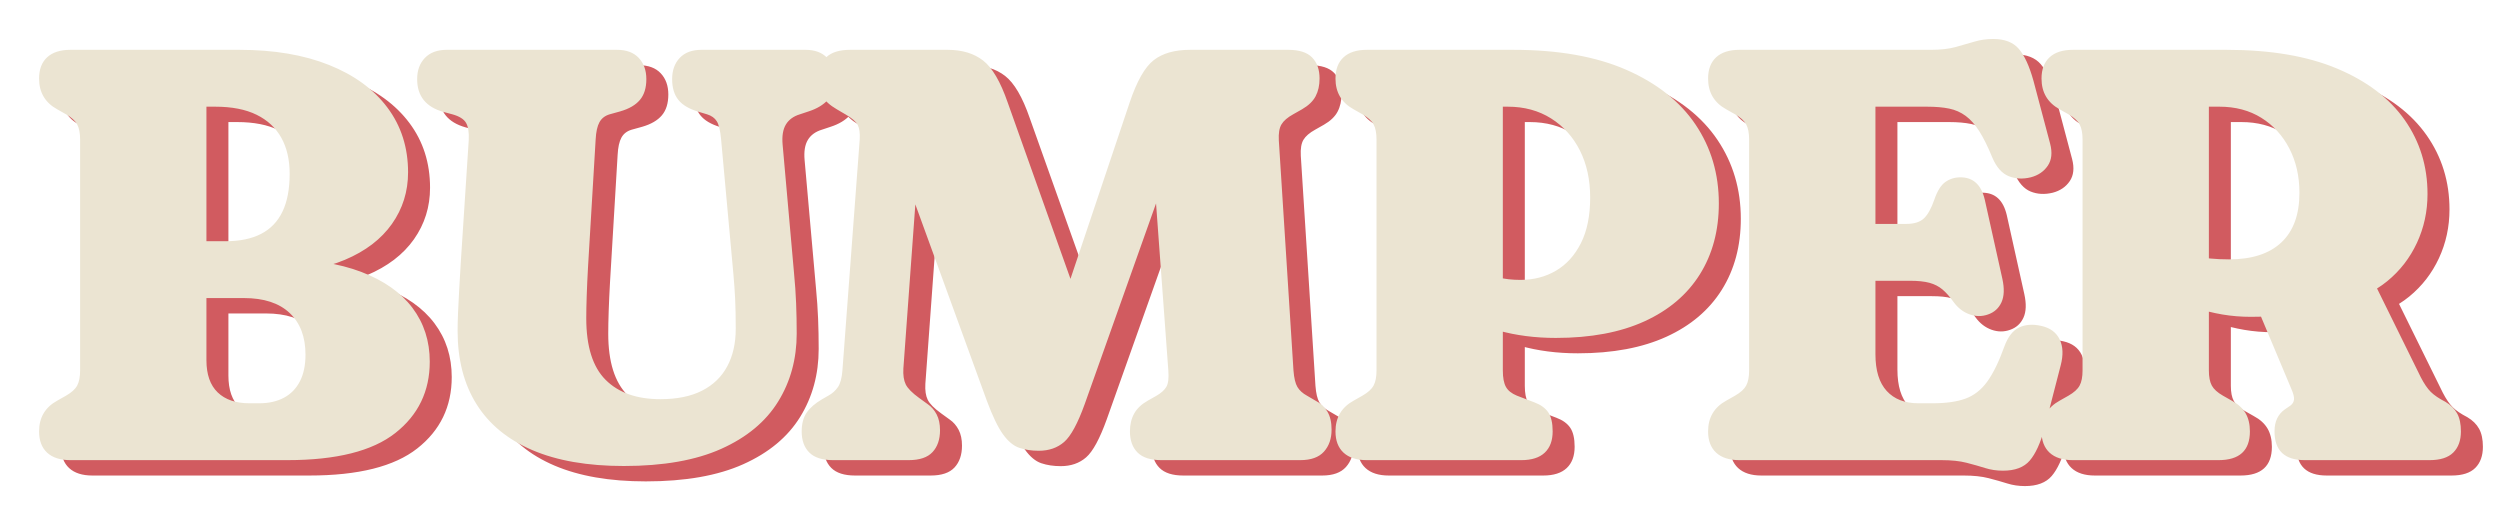
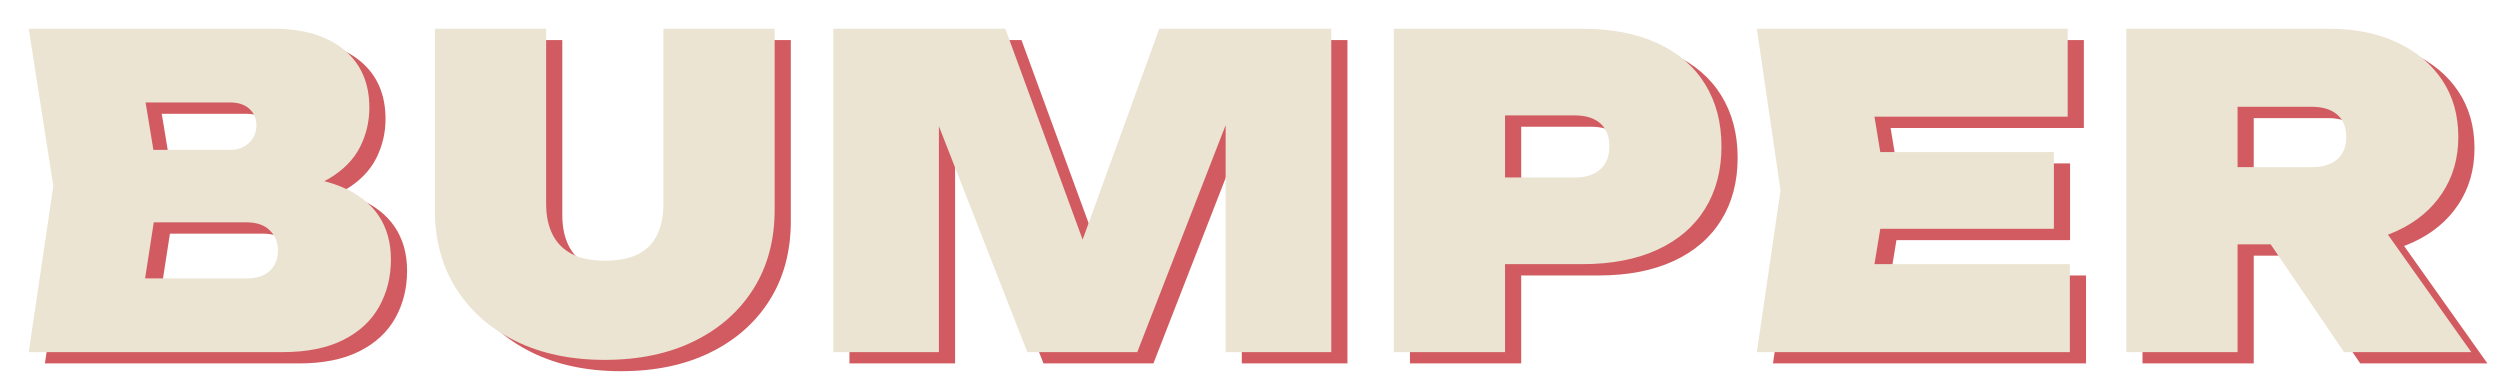
- <svg xmlns="http://www.w3.org/2000/svg" viewBox="-10 -188.4 1023.6 208.7">
-   <path d="M165.96-40.32L165.96-40.32Q165.96-22.20 151.86-11.10Q137.76 0 107.64 0L107.64 0L18.84 0Q12.60 0 9.30-3.06Q6-6.12 6-11.76L6-11.76Q6-20.28 13.44-24.36L13.44-24.36L17.04-26.40Q20.40-28.32 21.60-30.54Q22.80-32.76 22.80-36.72L22.80-36.72L22.80-131.28Q22.80-135.24 21.60-137.46Q20.40-139.68 17.04-141.60L17.04-141.60L13.44-143.64Q6-147.72 6-156.24L6-156.24Q6-161.88 9.30-164.94Q12.60-168 18.84-168L18.84-168L88.08-168Q109.20-168 124.68-161.82Q140.16-155.64 148.62-144.36Q157.08-133.08 157.08-117.84L157.08-117.84Q157.08-106.08 150.48-96.72Q143.88-87.36 131.22-82.02Q118.56-76.68 100.08-76.68L100.08-76.68L104.16-82.32Q124.20-82.32 138-77.04Q151.80-71.76 158.88-62.34Q165.96-52.92 165.96-40.32ZM89.88-66.36L89.88-66.36L56.04-66.36L56.04-89.64L82.44-89.64Q91.08-89.64 96.90-92.64Q102.72-95.64 105.66-101.76Q108.60-107.88 108.60-117.24L108.60-117.24Q108.60-125.88 105.18-132Q101.76-138.12 95.04-141.42Q88.32-144.72 78.12-144.72L78.12-144.72L74.52-144.72L74.52-40.92Q74.52-32.16 79.14-27.72Q83.76-23.28 92.16-23.28L92.16-23.28L96.12-23.28Q102-23.28 106.26-25.56Q110.52-27.84 112.80-32.28Q115.08-36.72 115.08-43.20L115.08-43.20Q115.08-54.12 108.60-60.24Q102.12-66.36 89.88-66.36ZM290.28-76.20L290.28-76.20L285.24-131.40Q284.76-136.68 283.50-138.72Q282.24-140.76 279.48-141.60L279.48-141.60L275.88-142.68Q270.24-144.36 267.72-147.54Q265.20-150.72 265.20-156L265.20-156Q265.20-161.40 268.32-164.70Q271.44-168 277.20-168L277.20-168L319.80-168Q325.56-168 328.68-164.70Q331.80-161.40 331.80-156L331.80-156Q331.80-150.72 329.04-147.60Q326.28-144.48 321.12-142.80L321.12-142.80L317.52-141.60Q313.56-140.40 311.76-137.40Q309.96-134.40 310.44-129.12L310.44-129.12L315.12-76.44Q315.72-70.20 315.96-64.26Q316.20-58.32 316.20-51.84L316.20-51.84Q316.20-36.24 308.58-23.94Q300.96-11.64 285.30-4.62Q269.64 2.40 245.40 2.40L245.40 2.40Q223.20 2.40 208.02-4.08Q192.84-10.56 185.10-22.92Q177.36-35.28 177.36-52.92L177.36-52.92Q177.36-56.04 177.54-60.36Q177.72-64.68 178.02-69.96Q178.32-75.24 178.68-81.24L178.68-81.24L181.92-131.04Q182.16-135.72 180.84-138.06Q179.52-140.40 175.20-141.60L175.20-141.60L171.60-142.56Q160.80-145.56 160.80-156L160.80-156Q160.80-161.40 163.98-164.70Q167.16-168 172.92-168L172.92-168L242.64-168Q248.40-168 251.52-164.70Q254.64-161.40 254.64-156L254.64-156Q254.64-150.60 252-147.48Q249.36-144.36 243.96-142.80L243.96-142.80L239.64-141.60Q236.76-140.76 235.44-138.36Q234.12-135.96 233.88-131.28L233.88-131.28L230.76-79.08Q230.40-72.60 230.22-67.26Q230.04-61.92 230.04-58.08L230.04-58.08Q230.04-40.80 237.96-32.88Q245.88-24.96 260.40-24.96L260.40-24.96Q270.60-24.96 277.44-28.44Q284.28-31.92 287.76-38.40Q291.24-44.88 291.24-53.76L291.24-53.76Q291.24-60.96 291-65.94Q290.76-70.92 290.28-76.20ZM402.60-146.40L439.08-43.92L417.84-43.08L452.52-146.40Q456.96-159.60 462.42-163.80Q467.88-168 477.24-168L477.24-168L517.44-168Q524.16-168 527.22-164.88Q530.28-161.76 530.28-156.24L530.28-156.24Q530.28-152.04 528.66-148.98Q527.04-145.92 523.08-143.64L523.08-143.64L519.48-141.60Q516-139.68 514.68-137.46Q513.36-135.24 513.60-130.92L513.60-130.92L519.60-36.72Q519.96-32.04 521.22-29.94Q522.48-27.84 525.12-26.40L525.12-26.40L528.60-24.36Q531.72-22.80 533.46-19.92Q535.20-17.04 535.20-12.48L535.20-12.48Q535.20-6.96 532.08-3.48Q528.96 0 522.36 0L522.36 0L465.48 0Q458.88 0 455.76-3.12Q452.64-6.24 452.64-11.76L452.64-11.76Q452.64-15.96 454.38-19.08Q456.12-22.20 459.96-24.36L459.96-24.36L463.56-26.40Q466.44-28.08 467.58-30.06Q468.72-32.04 468.36-36.72L468.36-36.72L460.32-146.04L477.96-146.28L434.16-23.04Q429.84-11.04 425.70-7.44Q421.56-3.84 415.32-3.84L415.32-3.84Q410.88-3.84 407.34-5.04Q403.80-6.24 400.68-10.56Q397.56-14.88 394.08-24.24L394.08-24.24L351.48-141.24L367.56-142.92L359.88-37.56Q359.64-33.48 360.84-31.02Q362.04-28.56 366.36-25.44L366.36-25.44L369.84-22.92Q372.12-21.36 373.50-18.72Q374.88-16.08 374.88-12.24L374.88-12.24Q374.88-6.60 371.82-3.30Q368.76 0 362.04 0L362.04 0L331.08 0Q324.48 0 321.36-3.12Q318.24-6.24 318.24-11.76L318.24-11.76Q318.24-16.44 320.28-19.44Q322.32-22.44 326.64-24.96L326.64-24.96L329.16-26.40Q331.56-27.72 333.06-29.88Q334.56-32.04 334.92-36.72L334.92-36.72L342-131.28Q342.24-135.24 341.16-137.28Q340.08-139.32 336.12-141.60L336.12-141.60L332.64-143.64Q328.32-146.16 326.76-148.98Q325.20-151.80 325.20-156.24L325.20-156.24Q325.20-168 338.04-168L338.04-168L378-168Q386.88-168 392.52-163.62Q398.16-159.24 402.60-146.40L402.60-146.40ZM693.76-105.12L693.76-105.12Q693.76-88.44 685.96-76.02Q678.16-63.60 663.28-56.82Q648.40-50.04 627.04-50.04L627.04-50.04Q614.32-50.04 603.40-53.10Q592.48-56.16 583.72-61.08L583.72-61.08L586-83.64Q591.40-80.28 595.42-78.06Q599.44-75.84 603.46-74.82Q607.48-73.80 612.52-73.80L612.52-73.80Q620.68-73.80 627.10-77.58Q633.52-81.36 637.30-88.86Q641.08-96.36 641.08-107.52L641.08-107.52Q641.08-118.44 636.88-126.78Q632.68-135.12 625.06-139.92Q617.44-144.72 607.36-144.72L607.36-144.72L605.32-144.72L605.32-36.72Q605.32-32.28 606.58-30Q607.84-27.72 611.08-26.40L611.08-26.40L618.28-23.64Q622.12-22.20 623.92-19.56Q625.72-16.92 625.72-11.76L625.72-11.76Q625.72-6.12 622.48-3.06Q619.24 0 612.88 0L612.88 0L549.64 0Q543.40 0 540.10-3.06Q536.80-6.12 536.80-11.76L536.80-11.76Q536.80-20.28 544.24-24.36L544.24-24.36L547.84-26.40Q551.20-28.32 552.40-30.54Q553.60-32.76 553.60-36.72L553.60-36.72L553.60-131.28Q553.60-135.24 552.40-137.46Q551.20-139.68 547.84-141.60L547.84-141.60L544.24-143.64Q536.80-147.72 536.80-156.24L536.80-156.24Q536.80-161.88 540.10-164.94Q543.40-168 549.64-168L549.64-168L609.64-168Q637.24-168 655.96-159.78Q674.68-151.56 684.22-137.40Q693.76-123.24 693.76-105.12ZM733.40-73.44L733.40-96.72L770.48-96.72Q775.28-96.72 777.68-98.94Q780.08-101.16 782.00-106.68L782.00-106.68Q783.80-111.96 786.50-113.88Q789.20-115.80 792.68-115.80L792.68-115.80Q800.48-115.80 802.64-106.68L802.64-106.68L809.84-74.28Q811.16-68.28 809.48-64.62Q807.80-60.96 803.96-59.64L803.96-59.64Q800.24-58.32 796.40-59.70Q792.56-61.08 789.92-64.68L789.92-64.68Q787.52-68.04 785.30-69.90Q783.08-71.76 780.02-72.60Q776.96-73.44 771.92-73.44L771.92-73.44L733.40-73.44ZM689.36-156.24L689.36-156.24Q689.36-161.88 692.66-164.94Q695.96-168 702.20-168L702.20-168L780.56-168Q786.56-168 790.70-169.14Q794.84-170.28 798.44-171.36Q802.04-172.44 806.12-172.44L806.12-172.44Q813.08-172.44 816.56-168.42Q820.04-164.40 822.56-155.40L822.56-155.40L829.40-129.60Q830.84-124.08 828.44-120.54Q826.04-117 821.48-115.80L821.48-115.80Q816.56-114.60 812.42-116.28Q808.28-117.96 805.76-123.84L805.76-123.84Q803.00-130.56 800.42-134.64Q797.84-138.72 794.84-140.94Q791.84-143.16 788.06-143.94Q784.28-144.72 779.00-144.72L779.00-144.72L757.88-144.72L757.88-43.32Q757.88-33.36 762.50-28.32Q767.12-23.28 775.52-23.28L775.52-23.28L781.28-23.28Q789.56-23.28 794.78-25.20Q800.00-27.12 803.66-32.16Q807.32-37.20 810.68-46.56L810.68-46.56Q812.84-52.44 816.68-54.30Q820.52-56.16 825.80-54.96L825.80-54.96Q831.20-53.76 833.30-49.44Q835.40-45.12 833.72-38.76L833.72-38.76L827.00-12.72Q824.60-3.96 821.06 0.18Q817.52 4.32 810.08 4.32L810.08 4.32Q806.24 4.32 802.82 3.24Q799.40 2.16 795.20 1.08Q791.00 0 785.00 0L785.00 0L702.20 0Q695.96 0 692.66-3.06Q689.36-6.12 689.36-11.76L689.36-11.76Q689.36-20.28 696.80-24.36L696.80-24.36L700.40-26.40Q703.76-28.32 704.96-30.54Q706.16-32.76 706.16-36.72L706.16-36.72L706.16-131.28Q706.16-135.24 704.96-137.46Q703.76-139.68 700.40-141.60L700.40-141.60L696.80-143.64Q689.36-147.72 689.36-156.24ZM983.92-108.96L983.92-108.96Q983.92-98.28 979.60-88.98Q975.28-79.68 967.42-73.26Q959.56-66.84 949.00-64.80L949.00-64.80Q941.80-63.60 937.06-62.16Q932.32-60.72 926.80-59.70Q921.28-58.68 911.56-58.68L911.56-58.68Q905.56-58.68 899.92-59.64Q894.28-60.60 889.60-62.22Q884.92-63.84 881.56-65.64L881.56-65.64L881.08-86.76Q884.56-84.96 887.92-83.94Q891.28-82.92 894.88-82.56Q898.48-82.20 902.68-82.20L902.68-82.20Q916.72-82.20 924.10-89.16Q931.48-96.12 931.48-109.44L931.48-109.44Q931.48-119.64 927.34-127.62Q923.20-135.60 915.88-140.16Q908.56-144.72 898.72-144.72L898.72-144.72L894.40-144.72L894.40-36.72Q894.40-32.76 895.60-30.54Q896.80-28.32 900.16-26.40L900.16-26.40L903.76-24.36Q907.60-22.32 909.40-19.26Q911.20-16.20 911.20-11.76L911.20-11.76Q911.20 0 898.36 0L898.36 0L838.72 0Q832.48 0 829.18-3.06Q825.88-6.12 825.88-11.76L825.88-11.76Q825.88-20.28 833.32-24.36L833.32-24.36L836.92-26.40Q840.28-28.32 841.48-30.54Q842.68-32.76 842.68-36.72L842.68-36.72L842.68-131.28Q842.68-135.24 841.48-137.46Q840.28-139.68 836.92-141.60L836.92-141.60L833.32-143.64Q825.88-147.72 825.88-156.24L825.88-156.24Q825.88-161.88 829.18-164.94Q832.48-168 838.72-168L838.72-168L901.72-168Q928.60-168 946.90-160.32Q965.20-152.64 974.56-139.32Q983.92-126 983.92-108.96ZM928.12-29.28L910.84-70.44L960.16-76.56L981.16-33.96Q983.20-30 985.24-27.96Q987.28-25.92 991.24-23.88L991.24-23.88Q994.48-21.96 996.04-19.14Q997.60-16.32 997.60-11.76L997.60-11.76Q997.60-6.24 994.48-3.12Q991.36 0 984.76 0L984.76 0L933.64 0Q921.28 0 921.28-11.76L921.28-11.76Q921.28-14.88 922.36-17.10Q923.44-19.32 925.48-20.76L925.48-20.76L927.76-22.32Q929.08-23.28 929.26-24.78Q929.44-26.28 928.12-29.28L928.12-29.28Z" fill="#D15B60" transform="translate(9 6.3)" />
-   <path d="M165.96-40.32L165.96-40.32Q165.96-22.20 151.86-11.10Q137.76 0 107.64 0L107.64 0L18.84 0Q12.60 0 9.30-3.06Q6-6.12 6-11.76L6-11.76Q6-20.28 13.44-24.36L13.44-24.36L17.04-26.40Q20.40-28.32 21.60-30.54Q22.80-32.76 22.80-36.72L22.80-36.72L22.80-131.28Q22.80-135.24 21.60-137.46Q20.40-139.68 17.04-141.60L17.04-141.60L13.44-143.64Q6-147.72 6-156.24L6-156.24Q6-161.88 9.30-164.94Q12.60-168 18.84-168L18.84-168L88.08-168Q109.20-168 124.68-161.82Q140.16-155.64 148.62-144.36Q157.08-133.08 157.08-117.84L157.08-117.84Q157.08-106.08 150.48-96.72Q143.88-87.36 131.22-82.02Q118.56-76.68 100.08-76.68L100.08-76.68L104.16-82.32Q124.20-82.32 138-77.04Q151.80-71.76 158.88-62.34Q165.96-52.92 165.96-40.32ZM89.88-66.36L89.88-66.36L56.04-66.36L56.04-89.64L82.44-89.64Q91.08-89.64 96.90-92.64Q102.72-95.64 105.66-101.76Q108.60-107.88 108.60-117.24L108.60-117.24Q108.60-125.88 105.18-132Q101.76-138.12 95.04-141.42Q88.32-144.72 78.12-144.72L78.12-144.72L74.52-144.72L74.52-40.92Q74.52-32.16 79.14-27.72Q83.76-23.28 92.16-23.28L92.16-23.28L96.12-23.28Q102-23.28 106.26-25.56Q110.52-27.84 112.80-32.28Q115.08-36.72 115.08-43.20L115.08-43.20Q115.08-54.12 108.60-60.24Q102.12-66.36 89.88-66.36ZM290.28-76.20L290.28-76.20L285.24-131.40Q284.76-136.68 283.50-138.72Q282.24-140.76 279.48-141.60L279.48-141.60L275.88-142.68Q270.24-144.36 267.72-147.54Q265.20-150.72 265.20-156L265.20-156Q265.20-161.40 268.32-164.70Q271.44-168 277.20-168L277.20-168L319.80-168Q325.56-168 328.68-164.70Q331.80-161.40 331.80-156L331.80-156Q331.80-150.72 329.04-147.60Q326.28-144.48 321.12-142.80L321.12-142.80L317.52-141.60Q313.56-140.40 311.76-137.40Q309.96-134.40 310.44-129.12L310.44-129.12L315.12-76.44Q315.72-70.20 315.96-64.26Q316.20-58.32 316.20-51.84L316.20-51.84Q316.20-36.24 308.58-23.94Q300.96-11.64 285.30-4.62Q269.64 2.40 245.40 2.40L245.40 2.40Q223.20 2.40 208.02-4.08Q192.84-10.56 185.10-22.92Q177.36-35.28 177.36-52.92L177.36-52.92Q177.36-56.04 177.54-60.36Q177.72-64.68 178.02-69.96Q178.32-75.24 178.68-81.24L178.68-81.24L181.92-131.04Q182.16-135.72 180.84-138.06Q179.52-140.40 175.20-141.60L175.20-141.60L171.60-142.56Q160.80-145.56 160.80-156L160.80-156Q160.80-161.40 163.98-164.70Q167.16-168 172.92-168L172.92-168L242.64-168Q248.40-168 251.52-164.70Q254.64-161.40 254.64-156L254.64-156Q254.64-150.60 252-147.48Q249.36-144.36 243.96-142.80L243.96-142.80L239.64-141.60Q236.76-140.76 235.44-138.36Q234.12-135.96 233.88-131.28L233.88-131.28L230.76-79.08Q230.40-72.60 230.22-67.26Q230.04-61.92 230.04-58.08L230.04-58.08Q230.04-40.80 237.96-32.88Q245.88-24.96 260.40-24.96L260.40-24.96Q270.60-24.96 277.44-28.44Q284.28-31.92 287.76-38.40Q291.24-44.88 291.24-53.76L291.24-53.76Q291.24-60.96 291-65.94Q290.76-70.92 290.28-76.20ZM402.60-146.40L439.08-43.92L417.84-43.08L452.52-146.40Q456.96-159.60 462.42-163.80Q467.88-168 477.24-168L477.24-168L517.44-168Q524.16-168 527.22-164.88Q530.28-161.76 530.28-156.24L530.28-156.24Q530.28-152.04 528.66-148.98Q527.04-145.92 523.08-143.64L523.08-143.64L519.48-141.60Q516-139.68 514.68-137.46Q513.36-135.24 513.60-130.92L513.60-130.92L519.60-36.72Q519.96-32.04 521.22-29.94Q522.48-27.84 525.12-26.40L525.12-26.40L528.60-24.36Q531.72-22.80 533.46-19.92Q535.20-17.04 535.20-12.48L535.20-12.48Q535.20-6.96 532.08-3.48Q528.96 0 522.36 0L522.36 0L465.48 0Q458.88 0 455.76-3.12Q452.64-6.24 452.64-11.76L452.64-11.76Q452.64-15.96 454.38-19.08Q456.12-22.20 459.96-24.36L459.96-24.36L463.56-26.40Q466.44-28.08 467.58-30.06Q468.72-32.04 468.36-36.72L468.36-36.72L460.32-146.04L477.96-146.28L434.16-23.04Q429.84-11.04 425.70-7.44Q421.56-3.84 415.32-3.84L415.32-3.84Q410.88-3.84 407.34-5.04Q403.80-6.24 400.68-10.56Q397.56-14.88 394.08-24.24L394.08-24.24L351.48-141.24L367.56-142.92L359.88-37.56Q359.64-33.48 360.84-31.02Q362.04-28.56 366.36-25.44L366.36-25.44L369.84-22.92Q372.12-21.36 373.50-18.72Q374.88-16.08 374.88-12.24L374.88-12.24Q374.88-6.60 371.82-3.30Q368.76 0 362.04 0L362.04 0L331.08 0Q324.48 0 321.36-3.12Q318.24-6.24 318.24-11.76L318.24-11.76Q318.24-16.44 320.28-19.44Q322.32-22.44 326.64-24.96L326.64-24.96L329.16-26.40Q331.56-27.72 333.06-29.88Q334.56-32.04 334.92-36.72L334.92-36.72L342-131.28Q342.24-135.24 341.16-137.28Q340.08-139.32 336.12-141.60L336.12-141.60L332.64-143.64Q328.32-146.16 326.76-148.98Q325.20-151.80 325.20-156.24L325.20-156.24Q325.20-168 338.04-168L338.04-168L378-168Q386.88-168 392.52-163.62Q398.16-159.24 402.60-146.40L402.60-146.40ZM693.76-105.12L693.76-105.12Q693.76-88.44 685.96-76.02Q678.16-63.60 663.28-56.82Q648.40-50.04 627.04-50.04L627.04-50.04Q614.32-50.04 603.40-53.10Q592.48-56.16 583.72-61.08L583.72-61.08L586-83.64Q591.40-80.28 595.42-78.06Q599.44-75.84 603.46-74.82Q607.48-73.80 612.52-73.80L612.52-73.80Q620.68-73.80 627.10-77.58Q633.52-81.36 637.30-88.86Q641.08-96.36 641.08-107.52L641.08-107.52Q641.08-118.44 636.88-126.78Q632.68-135.12 625.06-139.92Q617.44-144.72 607.36-144.72L607.36-144.72L605.32-144.72L605.32-36.72Q605.32-32.28 606.58-30Q607.84-27.72 611.08-26.40L611.08-26.40L618.28-23.64Q622.12-22.20 623.92-19.56Q625.72-16.92 625.72-11.76L625.72-11.76Q625.72-6.12 622.48-3.06Q619.24 0 612.88 0L612.88 0L549.64 0Q543.40 0 540.10-3.06Q536.80-6.12 536.80-11.76L536.80-11.76Q536.80-20.28 544.24-24.36L544.24-24.36L547.84-26.40Q551.20-28.32 552.40-30.54Q553.60-32.76 553.60-36.72L553.60-36.72L553.60-131.28Q553.60-135.24 552.40-137.46Q551.20-139.68 547.84-141.60L547.84-141.60L544.24-143.64Q536.80-147.72 536.80-156.24L536.80-156.24Q536.80-161.88 540.10-164.94Q543.40-168 549.64-168L549.64-168L609.64-168Q637.24-168 655.96-159.78Q674.68-151.56 684.22-137.40Q693.76-123.24 693.76-105.12ZM733.40-73.44L733.40-96.72L770.48-96.72Q775.28-96.72 777.68-98.94Q780.08-101.16 782.00-106.68L782.00-106.68Q783.80-111.96 786.50-113.88Q789.20-115.80 792.68-115.80L792.68-115.80Q800.48-115.80 802.64-106.68L802.64-106.68L809.84-74.28Q811.16-68.28 809.48-64.62Q807.80-60.96 803.96-59.64L803.96-59.64Q800.24-58.32 796.40-59.70Q792.56-61.08 789.92-64.68L789.92-64.68Q787.52-68.04 785.30-69.90Q783.08-71.76 780.02-72.60Q776.96-73.44 771.92-73.44L771.92-73.44L733.40-73.44ZM689.36-156.24L689.36-156.24Q689.36-161.88 692.66-164.94Q695.96-168 702.20-168L702.20-168L780.56-168Q786.56-168 790.70-169.14Q794.84-170.28 798.44-171.36Q802.04-172.44 806.12-172.44L806.12-172.44Q813.08-172.44 816.56-168.42Q820.04-164.40 822.56-155.40L822.56-155.40L829.40-129.60Q830.84-124.08 828.44-120.54Q826.04-117 821.48-115.80L821.48-115.80Q816.56-114.60 812.42-116.28Q808.28-117.96 805.76-123.84L805.76-123.84Q803.00-130.56 800.42-134.64Q797.84-138.72 794.84-140.94Q791.84-143.16 788.06-143.94Q784.28-144.72 779.00-144.72L779.00-144.72L757.88-144.72L757.88-43.32Q757.88-33.36 762.50-28.32Q767.12-23.28 775.52-23.28L775.52-23.28L781.28-23.28Q789.56-23.28 794.78-25.20Q800.00-27.12 803.66-32.16Q807.32-37.20 810.68-46.56L810.68-46.56Q812.84-52.44 816.68-54.30Q820.52-56.16 825.80-54.96L825.80-54.96Q831.20-53.76 833.30-49.44Q835.40-45.12 833.72-38.76L833.72-38.76L827.00-12.72Q824.60-3.96 821.06 0.18Q817.52 4.32 810.08 4.32L810.08 4.32Q806.24 4.32 802.82 3.24Q799.40 2.16 795.20 1.08Q791.00 0 785.00 0L785.00 0L702.20 0Q695.96 0 692.66-3.06Q689.36-6.12 689.36-11.76L689.36-11.76Q689.36-20.28 696.80-24.36L696.80-24.36L700.40-26.40Q703.76-28.32 704.96-30.54Q706.16-32.76 706.16-36.72L706.16-36.72L706.16-131.28Q706.16-135.24 704.96-137.46Q703.76-139.68 700.40-141.60L700.40-141.60L696.80-143.64Q689.36-147.72 689.36-156.24ZM983.92-108.96L983.92-108.96Q983.92-98.28 979.60-88.98Q975.28-79.68 967.42-73.26Q959.56-66.84 949.00-64.80L949.00-64.80Q941.80-63.60 937.06-62.16Q932.32-60.72 926.80-59.70Q921.28-58.68 911.56-58.68L911.56-58.68Q905.56-58.68 899.92-59.64Q894.28-60.60 889.60-62.22Q884.92-63.84 881.56-65.64L881.56-65.64L881.08-86.76Q884.56-84.96 887.92-83.94Q891.28-82.92 894.88-82.56Q898.48-82.20 902.68-82.20L902.68-82.20Q916.72-82.20 924.10-89.16Q931.48-96.12 931.48-109.44L931.48-109.44Q931.48-119.64 927.34-127.62Q923.20-135.60 915.88-140.16Q908.56-144.72 898.72-144.72L898.72-144.72L894.40-144.72L894.40-36.72Q894.40-32.76 895.60-30.54Q896.80-28.32 900.16-26.40L900.16-26.40L903.76-24.36Q907.60-22.32 909.40-19.26Q911.20-16.20 911.20-11.76L911.20-11.76Q911.20 0 898.36 0L898.36 0L838.72 0Q832.48 0 829.18-3.06Q825.88-6.12 825.88-11.76L825.88-11.76Q825.88-20.28 833.32-24.36L833.32-24.36L836.92-26.40Q840.28-28.32 841.48-30.54Q842.68-32.76 842.68-36.72L842.68-36.72L842.68-131.28Q842.68-135.24 841.48-137.46Q840.28-139.68 836.92-141.60L836.92-141.60L833.32-143.64Q825.88-147.72 825.88-156.24L825.88-156.24Q825.88-161.88 829.18-164.94Q832.48-168 838.72-168L838.72-168L901.72-168Q928.60-168 946.90-160.32Q965.20-152.64 974.56-139.32Q983.92-126 983.92-108.96ZM928.12-29.28L910.84-70.44L960.16-76.56L981.16-33.96Q983.20-30 985.24-27.96Q987.28-25.92 991.24-23.88L991.24-23.88Q994.48-21.96 996.04-19.14Q997.60-16.32 997.60-11.76L997.60-11.76Q997.60-6.24 994.48-3.12Q991.36 0 984.76 0L984.76 0L933.64 0Q921.28 0 921.28-11.76L921.28-11.76Q921.28-14.88 922.36-17.10Q923.44-19.32 925.48-20.76L925.48-20.76L927.76-22.32Q929.08-23.28 929.26-24.78Q929.44-26.28 928.12-29.28L928.12-29.28Z" fill="#EBE4D2" />
+ <svg xmlns="http://www.w3.org/2000/svg" viewBox="-6.4 -196 1391.6 216.3">
+   <path d="M144.96-87.36L144.96-87.36L149.76-98.40Q170.16-97.68 183.84-91.92Q197.52-86.16 204.36-75.96Q211.20-65.76 211.20-51.60L211.20-51.60Q211.20-36.96 204.60-25.20Q198-13.44 184.56-6.72Q171.12 0 150.96 0L150.96 0L9.60 0L23.28-92.40L9.60-180L145.92-180Q170.88-180 185.04-168.36Q199.20-156.72 199.20-136.08L199.20-136.08Q199.20-124.32 193.92-114Q188.64-103.68 176.76-96.60Q164.88-89.52 144.96-87.36ZM82.32-92.40L70.08-13.44L46.56-41.04L131.28-41.04Q139.20-41.04 143.76-45.24Q148.32-49.44 148.32-56.64L148.32-56.64Q148.32-63.12 143.88-67.68Q139.44-72.24 130.80-72.24L130.80-72.24L59.76-72.24L59.76-112.56L121.68-112.56Q127.92-112.56 132.12-116.40Q136.32-120.24 136.32-126.24L136.32-126.24Q136.32-131.76 132.48-135.36Q128.64-138.96 121.68-138.96L121.68-138.96L46.80-138.96L70.08-166.56L82.32-92.40ZM297.60-180L297.60-82.56Q297.60-72.72 301.08-65.64Q304.56-58.56 311.76-54.72Q318.96-50.88 330.24-50.88L330.24-50.88Q341.76-50.88 348.96-54.60Q356.16-58.32 359.52-65.52Q362.88-72.72 362.88-82.56L362.88-82.56L362.88-180L424.80-180L424.80-79.20Q424.80-54 413.04-35.28Q401.28-16.56 380.04-6.12Q358.80 4.32 330.24 4.32L330.24 4.32Q301.92 4.32 280.68-6.12Q259.44-16.56 247.56-35.28Q235.68-54 235.68-79.20L235.68-79.20L235.68-180L297.60-180ZM638.88-180L734.64-180L734.64 0L675.84 0L675.84-156.72L687.12-155.28L626.64 0L565.44 0L504.96-154.56L516.24-156.24L516.24 0L457.44 0L457.44-180L553.20-180L606.96-33.36L585.60-33.36L638.88-180ZM769.44-180L874.32-180Q898.80-180 916.20-171.96Q933.60-163.92 942.72-149.16Q951.84-134.40 951.84-114.48L951.84-114.48Q951.84-94.56 942.72-79.80Q933.60-65.04 916.20-57Q898.80-48.96 874.32-48.96L874.32-48.96L798.24-48.96L798.24-97.20L870.24-97.20Q879.36-97.20 884.40-101.76Q889.44-106.32 889.44-114.48L889.44-114.48Q889.44-122.88 884.40-127.32Q879.36-131.76 870.24-131.76L870.24-131.76L803.52-131.76L831.36-159.60L831.36 0L769.44 0L769.44-180ZM1001.28-111.36L1136.88-111.36L1136.88-68.64L1001.28-68.64L1001.28-111.36ZM1032.72-156.96L1043.76-90L1032.72-23.04L1009.20-48.96L1145.76-48.96L1145.76 0L971.52 0L984.72-90L971.52-180L1144.56-180L1144.56-131.04L1009.20-131.04L1032.72-156.96ZM1219.92-60L1219.92-102.96L1280.40-102.96Q1289.52-102.96 1294.56-107.28Q1299.60-111.60 1299.60-119.76L1299.60-119.76Q1299.60-127.92 1294.56-132.24Q1289.52-136.56 1280.40-136.56L1280.40-136.56L1211.28-136.56L1239.12-164.40L1239.12 0L1177.20 0L1177.20-180L1290-180Q1311.60-180 1327.80-172.44Q1344-164.88 1353-151.44Q1362-138 1362-119.76L1362-119.76Q1362-102 1353-88.44Q1344-74.88 1327.80-67.44Q1311.60-60 1290-60L1290-60L1219.92-60ZM1298.40 0L1241.04-84.24L1309.44-84.24L1369.20 0L1298.40 0Z" fill="#D15B60" transform="translate(9 6.3)" />
+   <path d="M144.96-87.36L144.96-87.36L149.76-98.40Q170.16-97.68 183.84-91.92Q197.52-86.16 204.36-75.96Q211.20-65.76 211.20-51.60L211.20-51.60Q211.20-36.96 204.60-25.20Q198-13.44 184.56-6.72Q171.12 0 150.96 0L150.96 0L9.60 0L23.28-92.40L9.60-180L145.92-180Q170.88-180 185.04-168.36Q199.20-156.72 199.20-136.08L199.20-136.08Q199.20-124.32 193.92-114Q188.64-103.68 176.76-96.60Q164.88-89.52 144.96-87.36ZM82.32-92.40L70.08-13.44L46.56-41.04L131.28-41.04Q139.20-41.04 143.76-45.24Q148.32-49.44 148.32-56.64L148.32-56.64Q148.32-63.12 143.88-67.68Q139.44-72.24 130.80-72.24L130.80-72.24L59.76-72.24L59.76-112.56L121.68-112.56Q127.92-112.56 132.12-116.40Q136.32-120.24 136.32-126.24L136.32-126.24Q136.32-131.76 132.48-135.36Q128.64-138.96 121.68-138.96L121.68-138.96L46.80-138.96L70.08-166.56L82.32-92.40ZM297.60-180L297.60-82.56Q297.60-72.72 301.08-65.64Q304.56-58.56 311.76-54.72Q318.96-50.88 330.24-50.88L330.24-50.88Q341.76-50.88 348.96-54.60Q356.16-58.32 359.52-65.52Q362.88-72.72 362.88-82.56L362.88-82.56L362.88-180L424.80-180L424.80-79.20Q424.80-54 413.04-35.28Q401.28-16.56 380.04-6.12Q358.80 4.32 330.24 4.32L330.24 4.32Q301.92 4.32 280.68-6.12Q259.44-16.56 247.56-35.28Q235.68-54 235.68-79.20L235.68-79.20L235.68-180L297.60-180ZM638.88-180L734.64-180L734.64 0L675.84 0L675.84-156.72L687.12-155.28L626.64 0L565.44 0L504.96-154.56L516.24-156.24L516.24 0L457.44 0L457.44-180L553.20-180L606.96-33.36L585.60-33.36L638.88-180ZM769.44-180L874.32-180Q898.80-180 916.20-171.96Q933.60-163.92 942.72-149.16Q951.84-134.40 951.84-114.48L951.84-114.48Q951.84-94.56 942.72-79.80Q933.60-65.04 916.20-57Q898.80-48.96 874.32-48.96L874.32-48.96L798.24-48.96L798.24-97.20L870.24-97.20Q879.36-97.20 884.40-101.76Q889.44-106.32 889.44-114.48L889.44-114.48Q889.44-122.88 884.40-127.32Q879.36-131.76 870.24-131.76L870.24-131.76L803.52-131.76L831.36-159.60L831.36 0L769.44 0L769.44-180ZM1001.28-111.36L1136.88-111.36L1136.88-68.64L1001.28-68.64L1001.28-111.36ZM1032.72-156.96L1043.76-90L1032.72-23.04L1009.20-48.96L1145.76-48.96L1145.76 0L971.52 0L984.72-90L971.52-180L1144.56-180L1144.56-131.04L1009.20-131.04L1032.72-156.96ZM1219.92-60L1219.92-102.96L1280.40-102.96Q1289.52-102.96 1294.56-107.28Q1299.60-111.60 1299.60-119.76L1299.60-119.76Q1299.60-127.92 1294.56-132.24Q1289.52-136.56 1280.40-136.56L1280.40-136.56L1211.28-136.56L1239.12-164.40L1239.12 0L1177.20 0L1177.20-180L1290-180Q1311.60-180 1327.80-172.44Q1344-164.88 1353-151.44Q1362-138 1362-119.76L1362-119.76Q1362-102 1353-88.44Q1344-74.88 1327.80-67.44Q1311.60-60 1290-60L1290-60L1219.92-60ZM1298.40 0L1241.04-84.24L1309.44-84.24L1369.20 0L1298.40 0Z" fill="#EBE4D2" />
</svg>
